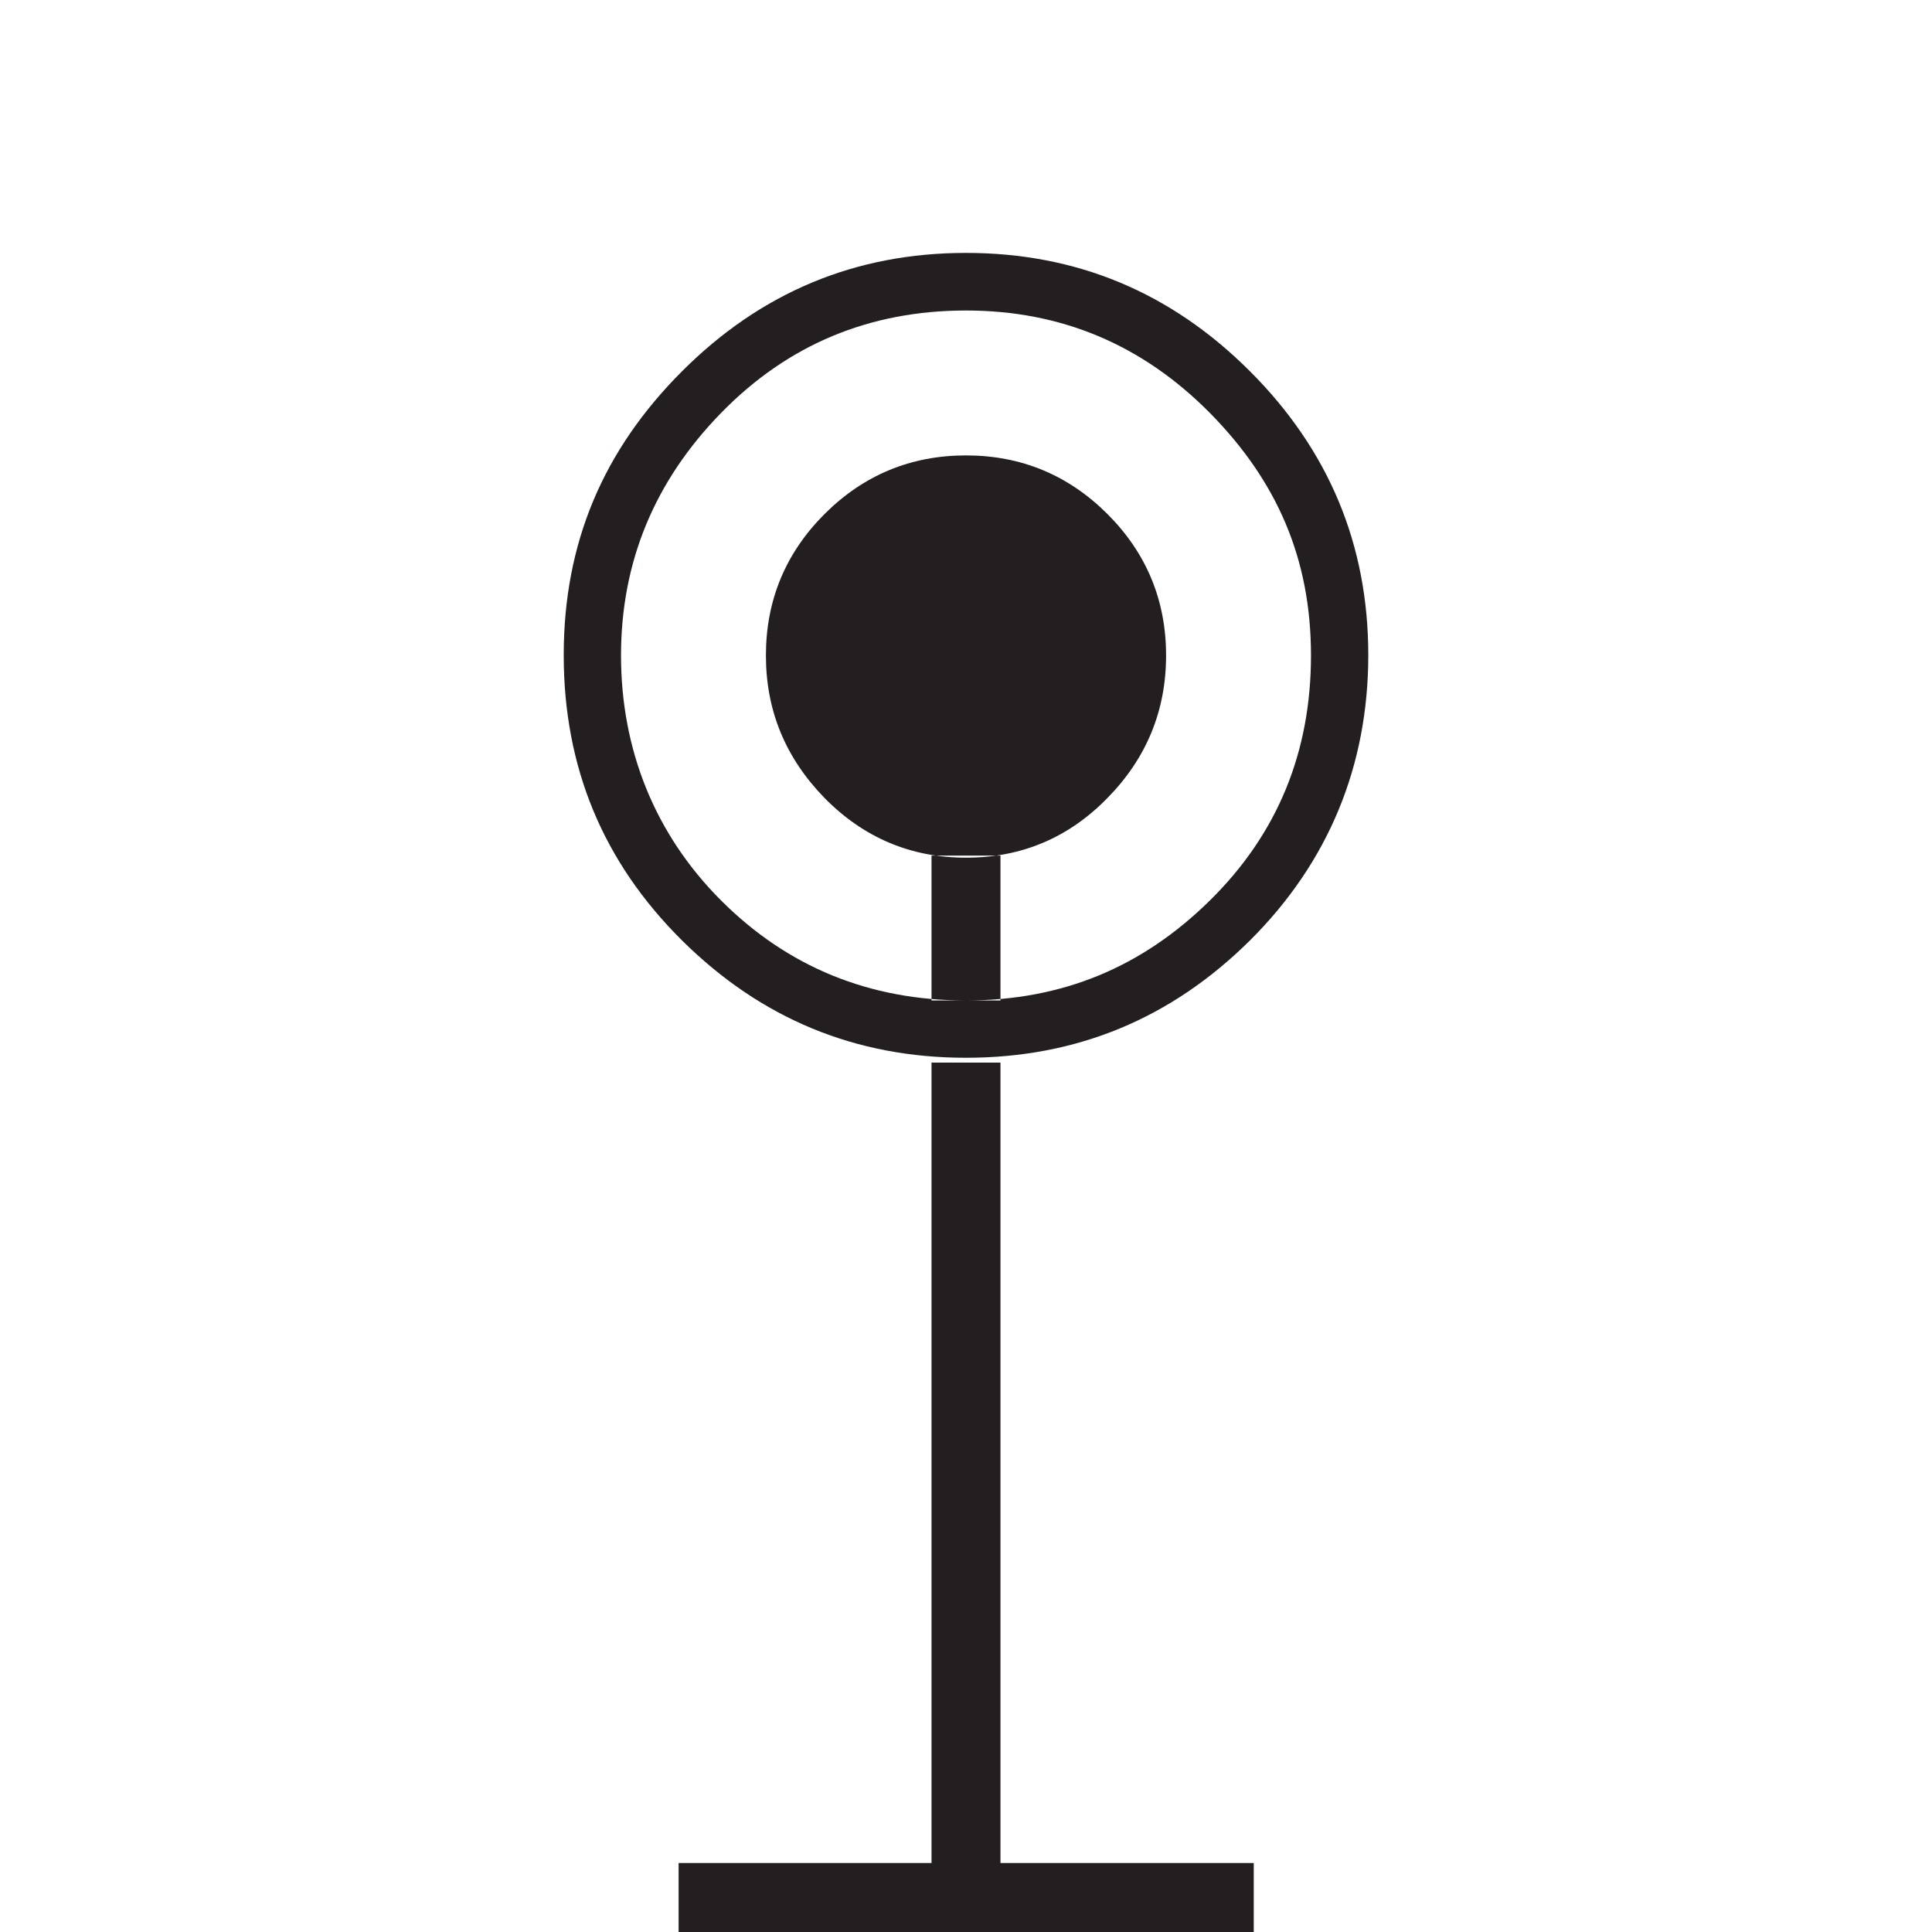
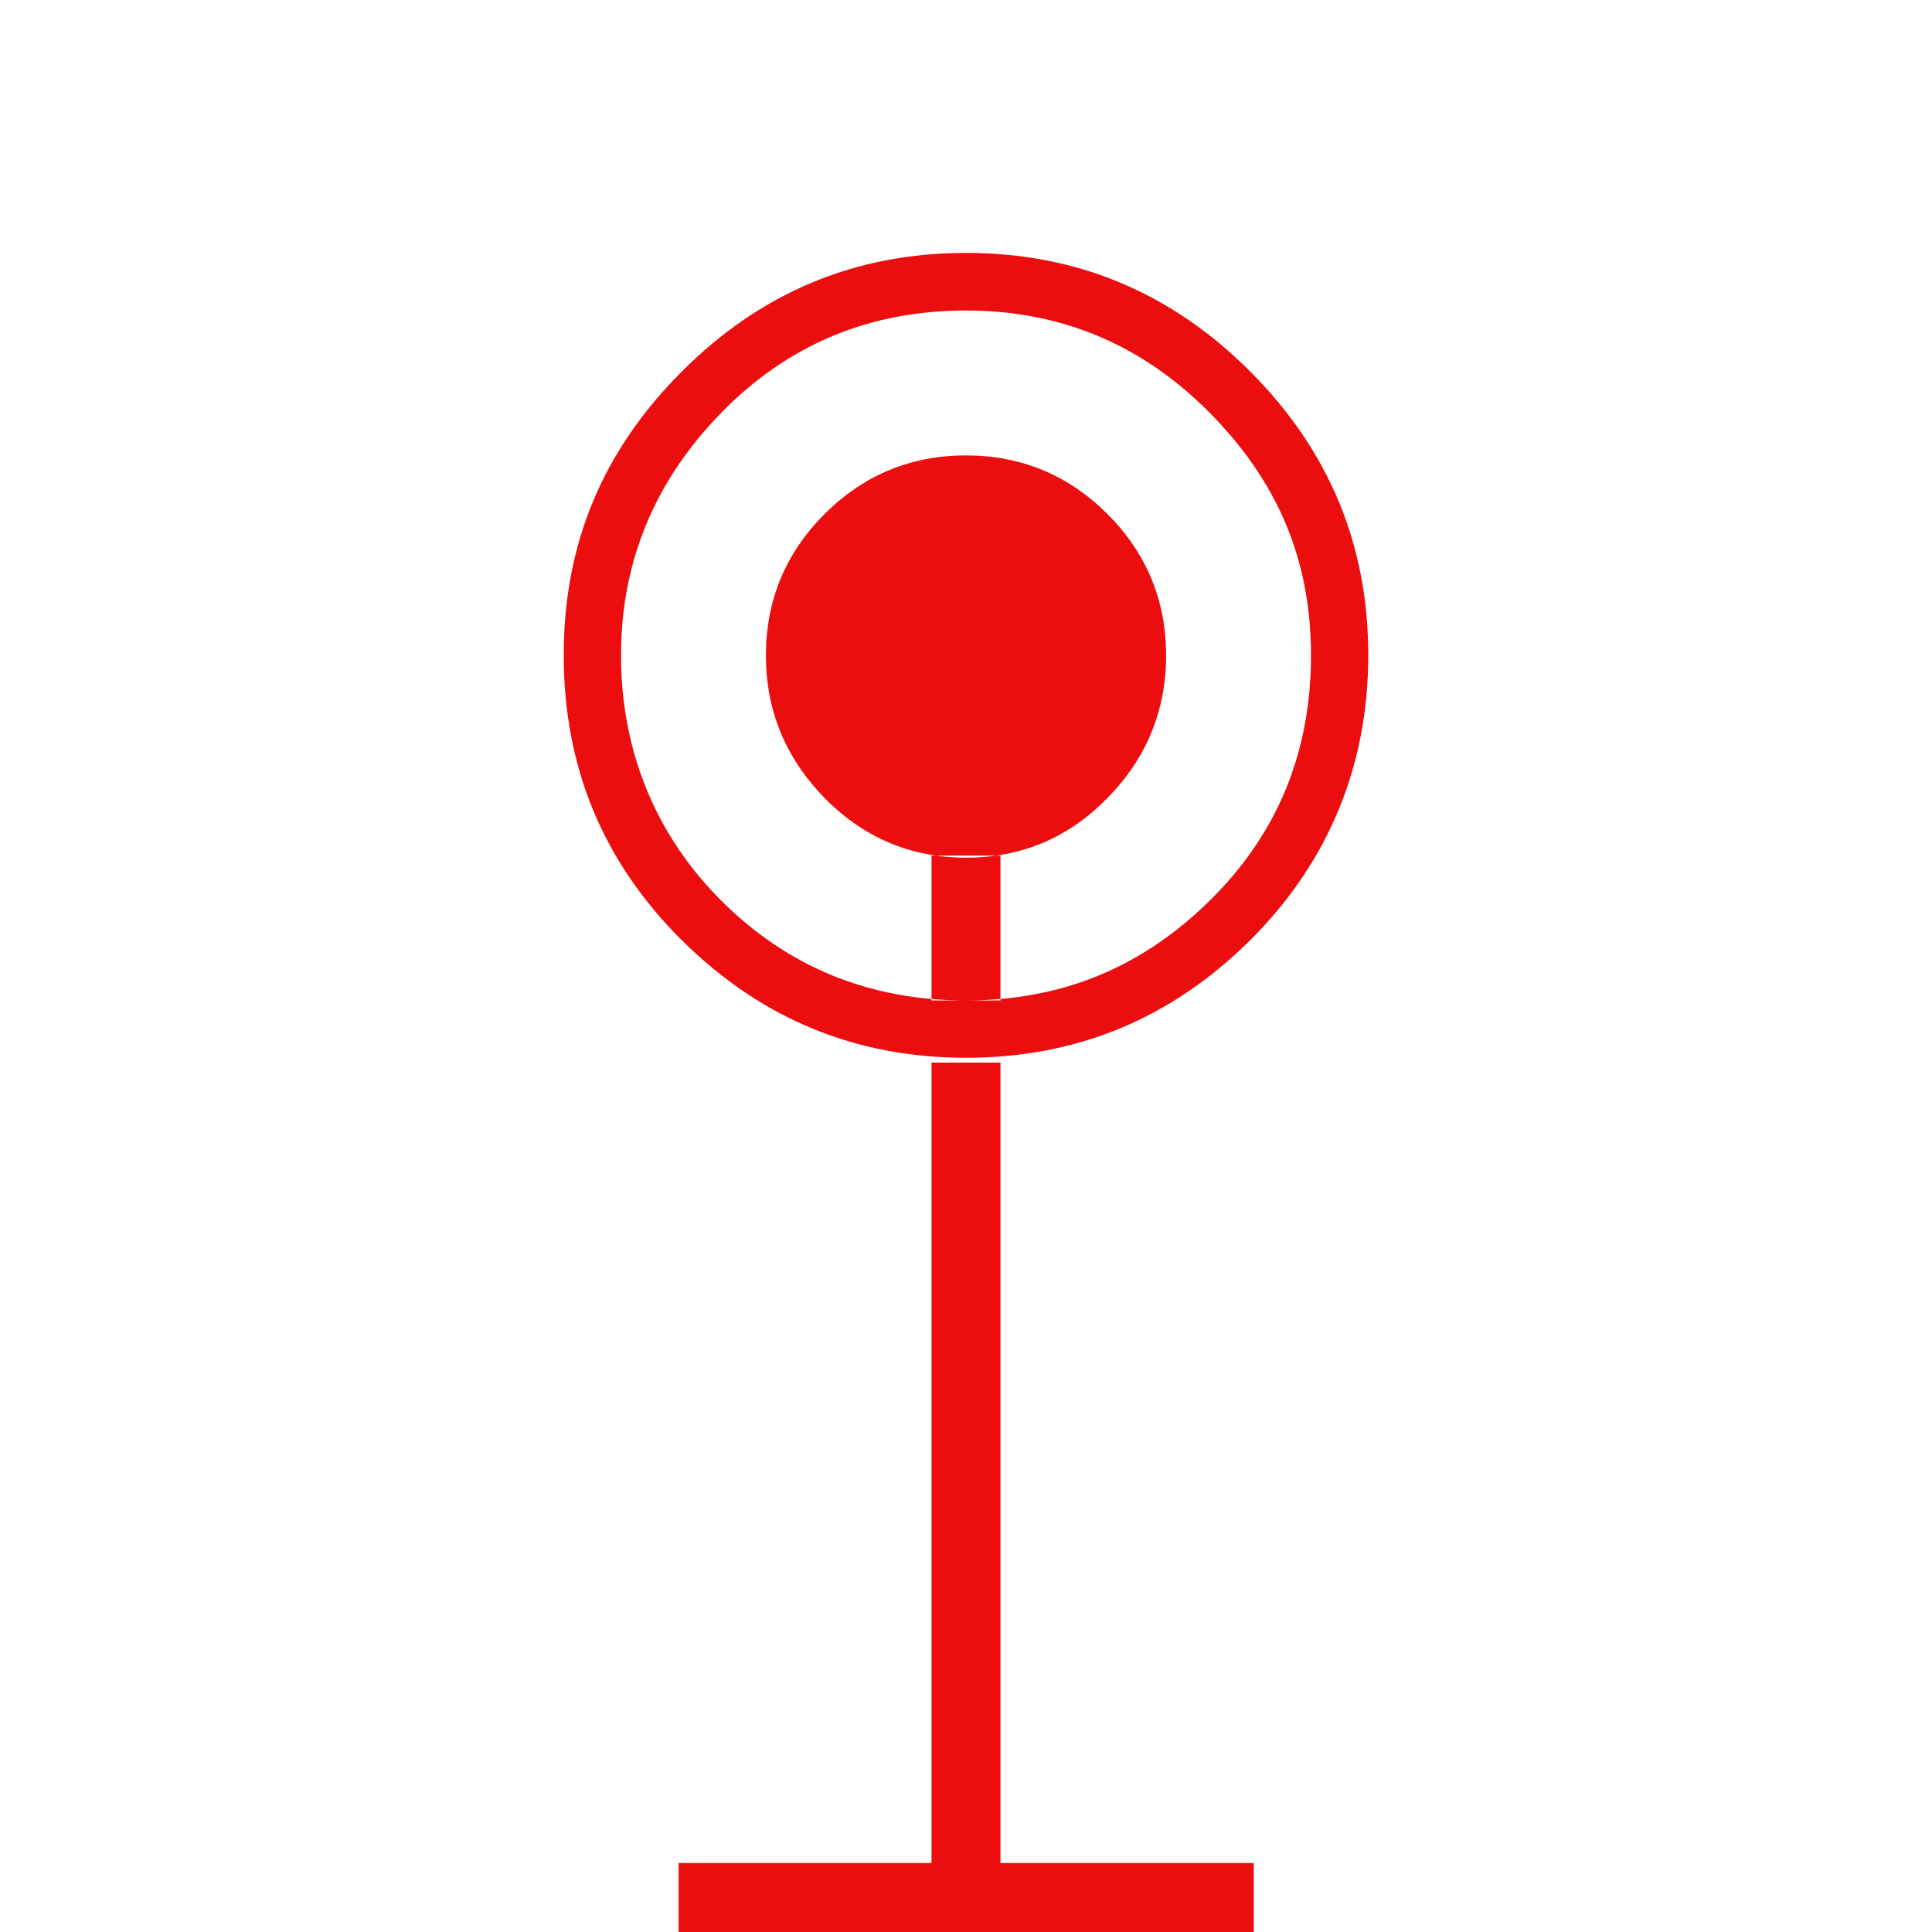
<svg xmlns="http://www.w3.org/2000/svg" width="32px" height="32px" viewBox="0 0 32 32" version="1.1">
  <g id="Squat-laskuri" stroke="none" stroke-width="1" fill="none" fill-rule="evenodd">
    <g id="colors_and_typography" transform="translate(-814, -954)">
      <g id="turvalaite_ikonit" transform="translate(718, 906)">
        <g id="turvavesimerkki_valaistu" transform="translate(96, 48)">
-           <path d="M16,4.189 C17.829,4.189 19.394,4.84 20.703,6.149 C22.011,7.457 22.663,9.023 22.663,10.851 C22.663,12.68 22.006,14.28 20.703,15.577 C19.394,16.874 17.829,17.52 16,17.52 C14.171,17.52 12.606,16.874 11.297,15.577 C9.989,14.28 9.337,12.709 9.337,10.851 C9.337,8.994 9.989,7.457 11.297,6.149 C12.606,4.84 14.171,4.189 16,4.189 L16,4.189 Z M16,5.143 C14.4,5.143 13.046,5.709 11.943,6.84 C10.84,7.971 10.286,9.309 10.286,10.857 C10.286,12.406 10.84,13.811 11.943,14.914 C13.046,16.017 14.4,16.571 16,16.571 C17.6,16.571 18.92,16.017 20.04,14.914 C21.16,13.811 21.714,12.457 21.714,10.857 C21.714,9.257 21.154,7.971 20.04,6.84 C18.92,5.709 17.577,5.143 16,5.143 Z M11.24,30.857 L20.766,30.857 L20.766,32 L11.24,32 L11.24,30.857 Z M16,7.543 C16.914,7.543 17.697,7.869 18.343,8.514 C18.989,9.16 19.314,9.943 19.314,10.857 C19.314,11.771 18.989,12.56 18.343,13.217 C17.697,13.88 16.914,14.206 16,14.206 C15.086,14.206 14.303,13.874 13.657,13.217 C13.011,12.554 12.686,11.771 12.686,10.857 C12.686,9.943 13.011,9.16 13.657,8.514 C14.303,7.869 15.086,7.543 16,7.543 Z M15.429,14.171 L15.429,16.571 L16.571,16.571 L16.571,14.171 L15.429,14.171 Z M15.429,17.6 L16.571,17.6 L16.571,30.897 L15.429,30.897 L15.429,17.6 Z" id="Shape" fill="#231F20" fill-rule="nonzero" />
+           <path d="M16,4.189 C17.829,4.189 19.394,4.84 20.703,6.149 C22.011,7.457 22.663,9.023 22.663,10.851 C22.663,12.68 22.006,14.28 20.703,15.577 C19.394,16.874 17.829,17.52 16,17.52 C14.171,17.52 12.606,16.874 11.297,15.577 C9.989,14.28 9.337,12.709 9.337,10.851 C9.337,8.994 9.989,7.457 11.297,6.149 C12.606,4.84 14.171,4.189 16,4.189 L16,4.189 Z M16,5.143 C14.4,5.143 13.046,5.709 11.943,6.84 C10.84,7.971 10.286,9.309 10.286,10.857 C10.286,12.406 10.84,13.811 11.943,14.914 C13.046,16.017 14.4,16.571 16,16.571 C17.6,16.571 18.92,16.017 20.04,14.914 C21.16,13.811 21.714,12.457 21.714,10.857 C21.714,9.257 21.154,7.971 20.04,6.84 C18.92,5.709 17.577,5.143 16,5.143 Z M11.24,30.857 L20.766,30.857 L20.766,32 L11.24,32 L11.24,30.857 Z M16,7.543 C16.914,7.543 17.697,7.869 18.343,8.514 C18.989,9.16 19.314,9.943 19.314,10.857 C19.314,11.771 18.989,12.56 18.343,13.217 C17.697,13.88 16.914,14.206 16,14.206 C15.086,14.206 14.303,13.874 13.657,13.217 C13.011,12.554 12.686,11.771 12.686,10.857 C12.686,9.943 13.011,9.16 13.657,8.514 C14.303,7.869 15.086,7.543 16,7.543 Z M15.429,14.171 L15.429,16.571 L16.571,16.571 L16.571,14.171 L15.429,14.171 Z M15.429,17.6 L16.571,17.6 L16.571,30.897 L15.429,30.897 L15.429,17.6 Z" id="Shape" fill="#EC0E0E" fill-rule="nonzero" />
          <rect id="Rectangle" x="0" y="0" width="32" height="32" />
        </g>
      </g>
    </g>
  </g>
</svg>
